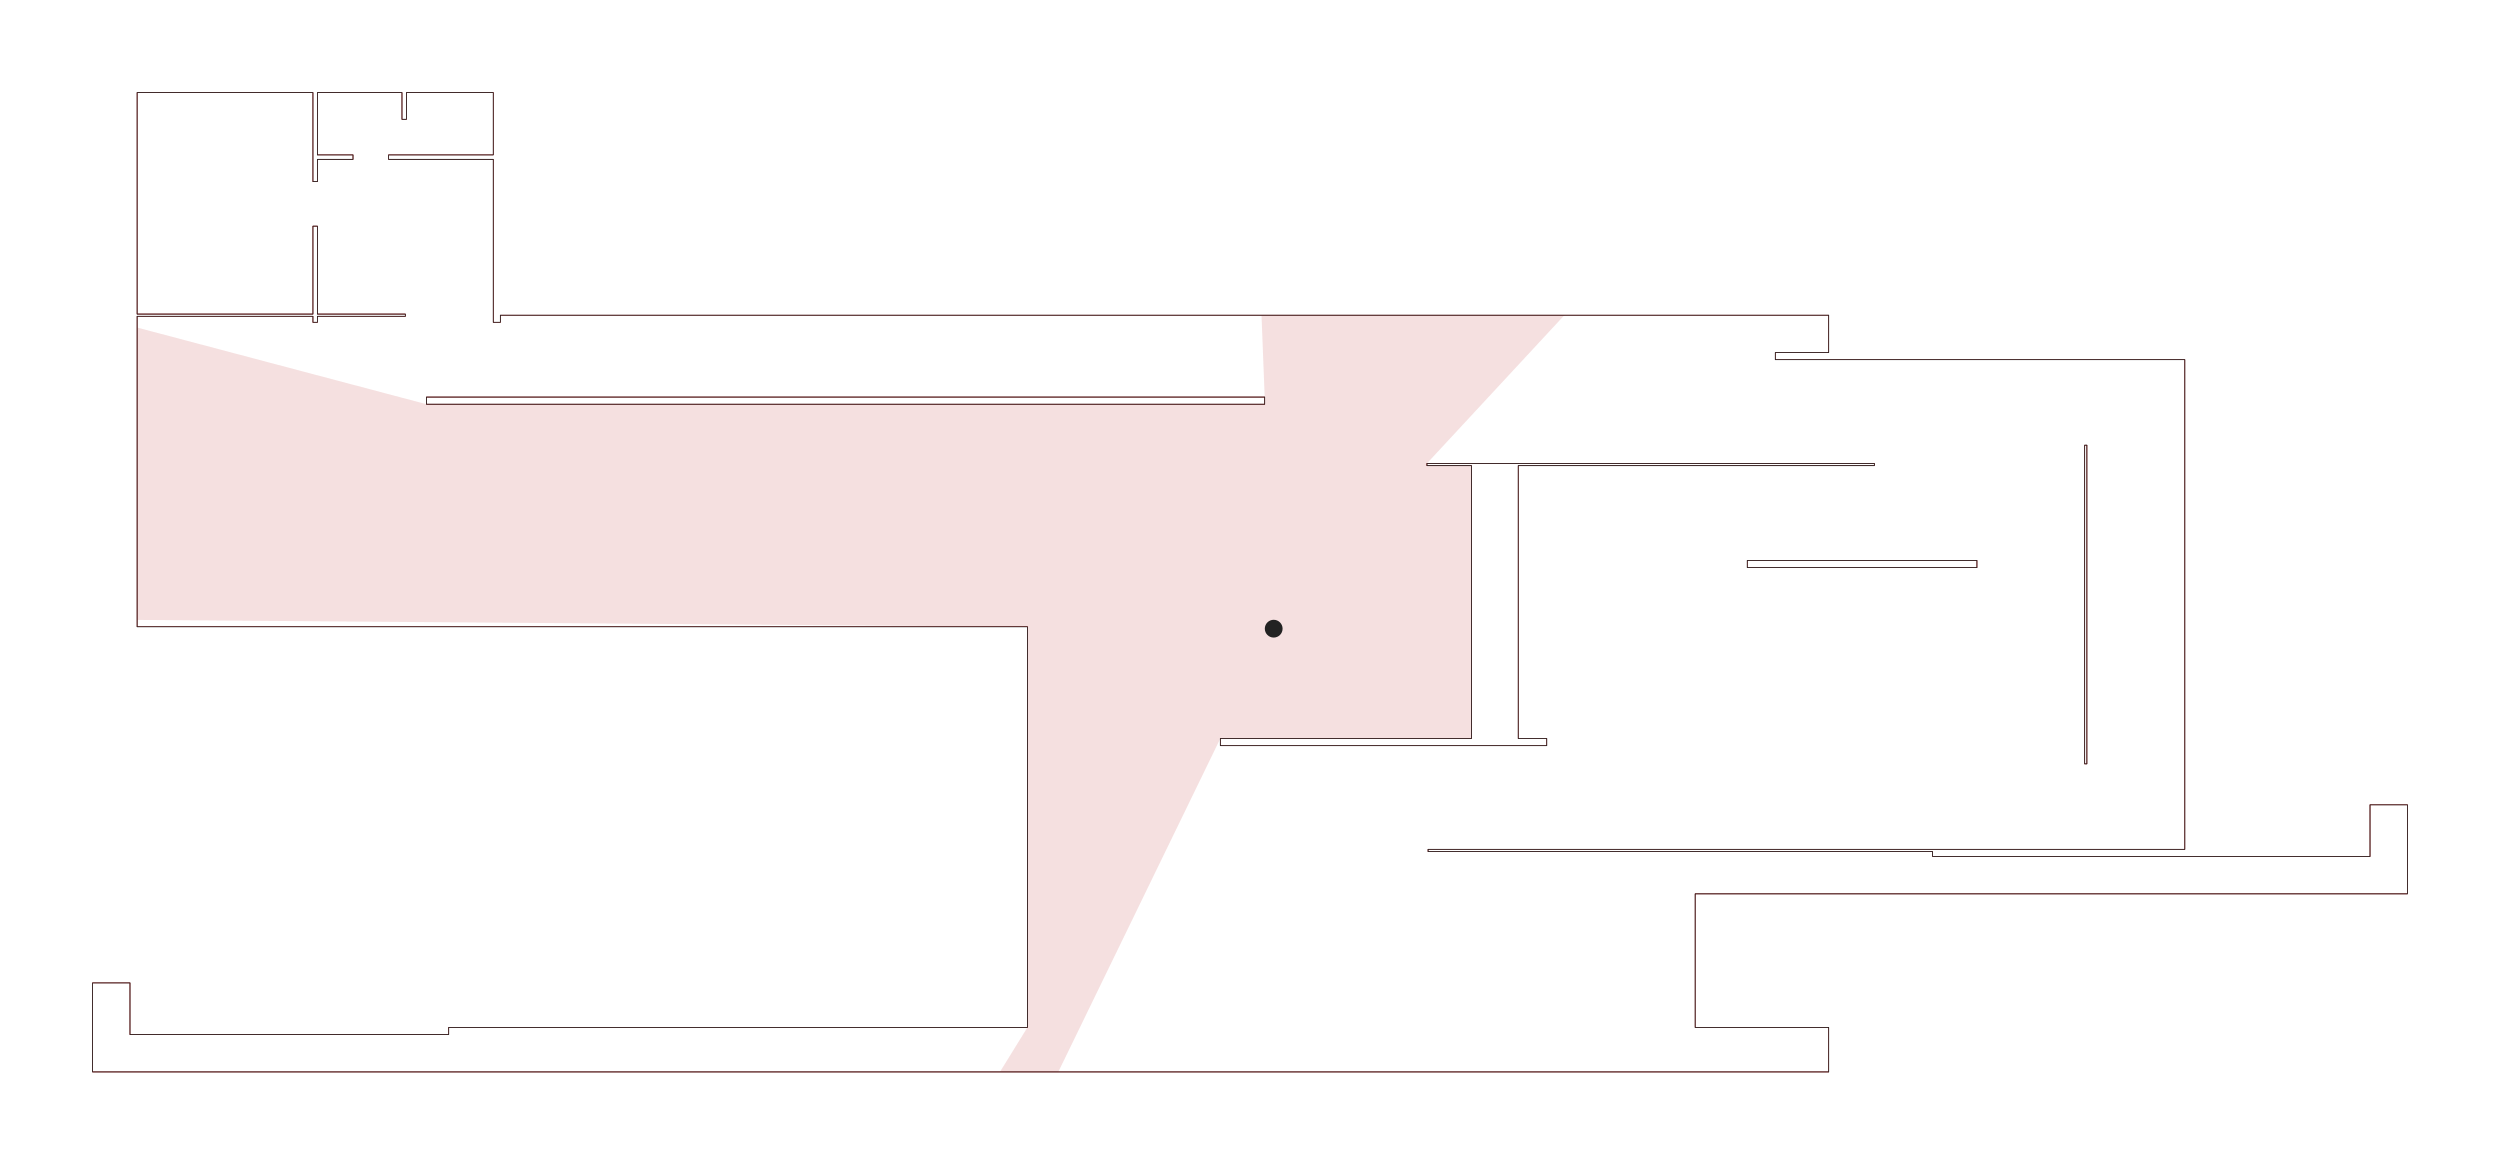
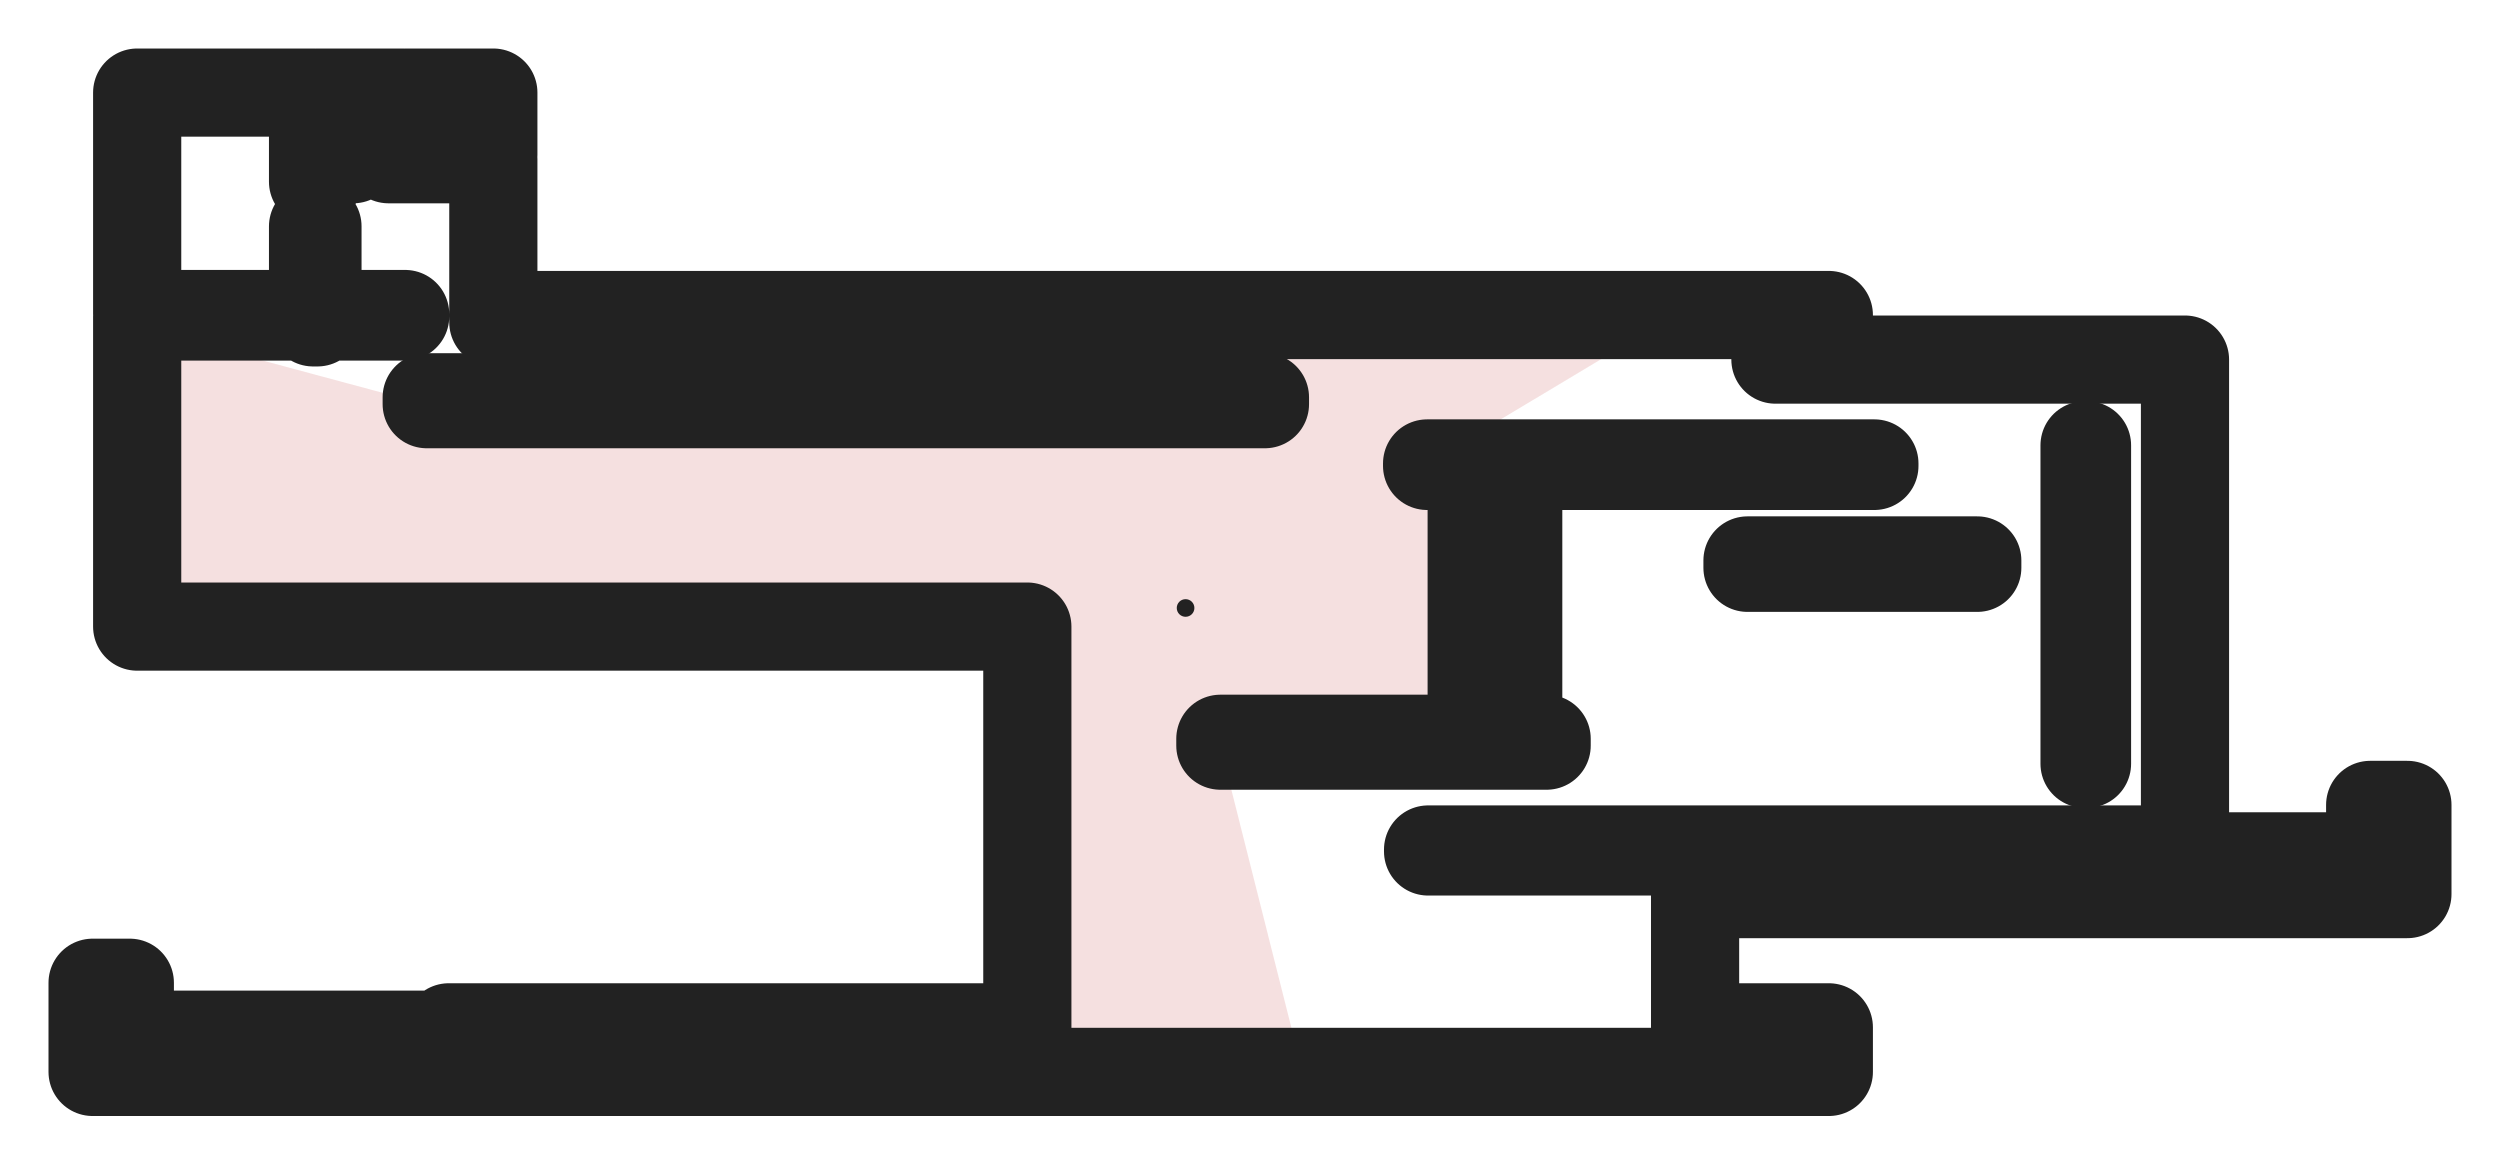
- <svg xmlns="http://www.w3.org/2000/svg" viewBox="0 0 5616 2633" stroke-linejoin="round" stroke-linecap="round">
-   <path d="M2377.33 2408L2308 2308L2246.24 2408ZM2308 2308L2377.33 2408L2741.33 1659ZM2308 1408L2308 2308L2741.33 1659ZM958 908L308 735.78L308 1392.58ZM2841 908L958 908L2308 1408ZM308 1392.58L2308 1408L958 908ZM2308 1408L2741.33 1659L3205.5 1046ZM2841 908L3205.5 1046L3205.5 1041ZM3205.5 1046L3305.5 1659L3305.5 1046ZM3205.5 1046L2841 908L2308 1408ZM2833.84 708L2841 892L3514.28 708ZM3205.5 1041L2841 892L2841 908ZM2841 892L3205.5 1041L3514.28 708ZM3305.5 1659L3205.5 1046L2741.33 1659Z" fill="#b22222" fill-opacity="0.14" />
-   <path d="M958 908L2841 908L2841 908ZM2841 908L2841 892L2841 892ZM2841 892L958 892L958 892ZM958 892L958 908L958 908ZM958 908L2841 908L958 908ZM2841 908L2841 892L2841 908ZM2841 892L958 892L2841 892ZM958 892L958 908L958 892ZM3925 1275L4441 1275L4441 1275ZM4441 1275L4441 1259L4441 1259ZM4441 1259L3925 1259L3925 1259ZM3925 1259L3925 1275L3925 1275ZM3925 1275L4441 1275L3925 1275ZM4441 1275L4441 1259L4441 1275ZM4441 1259L3925 1259L4441 1259ZM3925 1259L3925 1275L3925 1259ZM2741.33 1675L3474.66 1675L3474.66 1675ZM3474.66 1675L3474.66 1659L3474.66 1659ZM3474.66 1659L3410.5 1659L3410.5 1659ZM3410.5 1659L3410.5 1046L3410.5 1046ZM3410.5 1046L4210.5 1046L4210.5 1046ZM4210.5 1046L4210.5 1041L4210.5 1041ZM4210.5 1041L3205.5 1041L3205.5 1041ZM3205.5 1041L3205.5 1046L3205.5 1046ZM3205.5 1046L3305.5 1046L3305.5 1046ZM3305.5 1046L3305.5 1659L3305.5 1659ZM3305.5 1659L2741.33 1659L2741.33 1659ZM2741.33 1659L2741.33 1675L2741.33 1675ZM2741.33 1675L3474.66 1675L2741.33 1675ZM3474.66 1675L3474.66 1659L3474.66 1675ZM3474.66 1659L3410.5 1659L3474.66 1659ZM3410.5 1659L3410.5 1046L3410.5 1659ZM3410.5 1046L4210.5 1046L3410.5 1046ZM4210.5 1046L4210.5 1041L4210.5 1046ZM4210.5 1041L3205.5 1041L4210.5 1041ZM3205.5 1041L3205.5 1046L3205.5 1041ZM3205.5 1046L3305.5 1046L3205.5 1046ZM3305.5 1046L3305.5 1659L3305.5 1046ZM3305.5 1659L2741.33 1659L3305.5 1659ZM2741.33 1659L2741.33 1675L2741.33 1659ZM4683 1000L4683 1716L4683 1716ZM4683 1716L4688 1716L4688 1716ZM4688 1716L4688 1000L4688 1000ZM4688 1000L4683 1000L4683 1000ZM4683 1000L4683 1716L4683 1000ZM4683 1716L4688 1716L4683 1716ZM4688 1716L4688 1000L4688 1716ZM4688 1000L4683 1000L4688 1000ZM1008 2308L2308 2308L2308 2308ZM2308 2308L2308 1408L2308 1408ZM2308 1408L308 1408L308 1408ZM308 1408L308 710.53L308 710.53ZM308 710.53L703 710.53L703 710.53ZM703 710.53L703 724L703 724ZM703 724L713 724L713 724ZM713 724L713 710.53L713 710.53ZM713 710.53L910.5 710.53L910.5 710.53ZM910.5 710.53L910.5 705.53L910.5 705.53ZM910.5 705.53L713 705.53L713 705.53ZM713 705.53L713 508L713 508ZM713 508L703 508L703 508ZM703 508L703 705.53L703 705.53ZM703 705.53L308 705.53L308 705.53ZM308 705.53L308 208L308 208ZM308 208L703 208L703 208ZM703 208L703 408L703 408ZM703 408L713 408L713 408ZM713 408L713 358L713 358ZM713 358L793 358L793 358ZM793 358L793 348L793 348ZM793 348L713 348L713 348ZM713 348L713 208L713 208ZM713 208L903 208L903 208ZM903 208L903 268L903 268ZM903 268L913 268L913 268ZM913 268L913 208L913 208ZM913 208L1108 208L1108 208ZM1108 208L1108 348L1108 348ZM1108 348L873 348L873 348ZM873 348L873 358L873 358ZM873 358L1108 358L1108 358ZM1108 358L1108 724L1108 724ZM1108 724L1124 724L1124 724ZM1124 724L1124 708L1124 708ZM1124 708L4108 708L4108 708ZM4108 708L4108 792L4108 792ZM4108 792L3988 792L3988 792ZM3988 792L3988 808L3988 808ZM3988 808L4908 808L4908 808ZM4908 808L4908 1908L4908 1908ZM4908 1908L3208 1908L3208 1908ZM3208 1908L3208 1913L3208 1913ZM3208 1913L4341.33 1913L4341.33 1913ZM4341.33 1913L4341.33 1924L4341.33 1924ZM4341.33 1924L5324 1924L5324 1924ZM5324 1924L5324 1808L5324 1808ZM5324 1808L5408 1808L5408 1808ZM5408 1808L5408 2008L5408 2008ZM5408 2008L3808 2008L3808 2008ZM3808 2008L3808 2308L3808 2308ZM3808 2308L4108 2308L4108 2308ZM4108 2308L4108 2408L4108 2408ZM4108 2408L208 2408L208 2408ZM208 2408L208 2208L208 2208ZM208 2208L292 2208L292 2208ZM292 2208L292 2324L292 2324ZM292 2324L1008 2324L1008 2324ZM1008 2324L1008 2308L1008 2308ZM1008 2308L2308 2308L1008 2308ZM2308 2308L2308 1408L2308 2308ZM2308 1408L308 1408L2308 1408ZM308 1408L308 710.53L308 1408ZM308 710.53L703 710.53L308 710.53ZM703 710.53L703 724L703 710.53ZM703 724L713 724L703 724ZM713 724L713 710.53L713 724ZM713 710.53L910.5 710.53L713 710.53ZM910.5 710.53L910.5 705.53L910.5 710.53ZM910.5 705.53L713 705.53L910.5 705.53ZM713 705.53L713 508L713 705.53ZM713 508L703 508L713 508ZM703 508L703 705.53L703 508ZM703 705.53L308 705.53L703 705.53ZM308 705.53L308 208L308 705.53ZM308 208L703 208L308 208ZM703 208L703 408L703 208ZM703 408L713 408L703 408ZM713 408L713 358L713 408ZM713 358L793 358L713 358ZM793 358L793 348L793 358ZM793 348L713 348L793 348ZM713 348L713 208L713 348ZM713 208L903 208L713 208ZM903 208L903 268L903 208ZM903 268L913 268L903 268ZM913 268L913 208L913 268ZM913 208L1108 208L913 208ZM1108 208L1108 348L1108 208ZM1108 348L873 348L1108 348ZM873 348L873 358L873 348ZM873 358L1108 358L873 358ZM1108 358L1108 724L1108 358ZM1108 724L1124 724L1108 724ZM1124 724L1124 708L1124 724ZM1124 708L4108 708L1124 708ZM4108 708L4108 792L4108 708ZM4108 792L3988 792L4108 792ZM3988 792L3988 808L3988 792ZM3988 808L4908 808L3988 808ZM4908 808L4908 1908L4908 808ZM4908 1908L3208 1908L4908 1908ZM3208 1908L3208 1913L3208 1908ZM3208 1913L4341.33 1913L3208 1913ZM4341.33 1913L4341.33 1924L4341.33 1913ZM4341.33 1924L5324 1924L4341.33 1924ZM5324 1924L5324 1808L5324 1924ZM5324 1808L5408 1808L5324 1808ZM5408 1808L5408 2008L5408 1808ZM5408 2008L3808 2008L5408 2008ZM3808 2008L3808 2308L3808 2008ZM3808 2308L4108 2308L3808 2308ZM4108 2308L4108 2408L4108 2308ZM4108 2408L208 2408L4108 2408ZM208 2408L208 2208L208 2408ZM208 2208L292 2208L208 2208ZM292 2208L292 2324L292 2208ZM292 2324L1008 2324L292 2324ZM1008 2324L1008 2308L1008 2324Z" fill="#b22222" fill-opacity="0.14" />
-   <path d="M1008 2308L2308 2308L2308 1408L308 1408L308 710.53L703 710.53L703 724L713 724L713 710.53L910.5 710.53L910.5 705.53L713 705.53L713 508L703 508L703 705.53L308 705.53L308 208L703 208L703 408L713 408L713 358L793 358L793 348L713 348L713 208L903 208L903 268L913 268L913 208L1108 208L1108 348L873 348L873 358L1108 358L1108 724L1124 724L1124 708L4108 708L4108 792L3988 792L3988 808L4908 808L4908 1908L3208 1908L3208 1913L4341.33 1913L4341.33 1924L5324 1924L5324 1808L5408 1808L5408 2008L3808 2008L3808 2308L4108 2308L4108 2408L208 2408L208 2208L292 2208L292 2324L1008 2324L1008 2308Z" fill="none" stroke="#b22222" stroke-width="1.1" vector-effect="non-scaling-stroke" />
-   <path d="M958 908L2841 908L2841 892L958 892L958 908Z" fill="none" stroke="#b22222" stroke-width="1.1" vector-effect="non-scaling-stroke" />
-   <path d="M3925 1275L4441 1275L4441 1259L3925 1259L3925 1275Z" fill="none" stroke="#b22222" stroke-width="1.1" vector-effect="non-scaling-stroke" />
-   <path d="M2741.33 1675L3474.66 1675L3474.66 1659L3410.5 1659L3410.5 1046L4210.5 1046L4210.5 1041L3205.5 1041L3205.5 1046L3305.5 1046L3305.5 1659L2741.33 1659L2741.33 1675Z" fill="none" stroke="#b22222" stroke-width="1.1" vector-effect="non-scaling-stroke" />
-   <path d="M4683 1000L4683 1716L4688 1716L4688 1000L4683 1000Z" fill="none" stroke="#b22222" stroke-width="1.1" vector-effect="non-scaling-stroke" />
-   <path d="M1008 2308L2308 2308" fill="none" stroke="#b22222" stroke-width="1.1" vector-effect="non-scaling-stroke" />
-   <path d="M2308 2308L2308 1408" fill="none" stroke="#b22222" stroke-width="1.1" vector-effect="non-scaling-stroke" />
-   <path d="M2308 1408L308 1408" fill="none" stroke="#b22222" stroke-width="1.1" vector-effect="non-scaling-stroke" />
-   <path d="M308 1408L308 710.53" fill="none" stroke="#b22222" stroke-width="1.1" vector-effect="non-scaling-stroke" />
-   <path d="M308 710.53L703 710.53" fill="none" stroke="#b22222" stroke-width="1.1" vector-effect="non-scaling-stroke" />
-   <path d="M703 710.53L703 724" fill="none" stroke="#b22222" stroke-width="1.1" vector-effect="non-scaling-stroke" />
-   <path d="M703 724L713 724" fill="none" stroke="#b22222" stroke-width="1.1" vector-effect="non-scaling-stroke" />
-   <path d="M713 724L713 710.53" fill="none" stroke="#b22222" stroke-width="1.1" vector-effect="non-scaling-stroke" />
-   <path d="M713 710.53L910.5 710.53" fill="none" stroke="#b22222" stroke-width="1.1" vector-effect="non-scaling-stroke" />
-   <path d="M910.5 710.53L910.5 705.53" fill="none" stroke="#b22222" stroke-width="1.1" vector-effect="non-scaling-stroke" />
-   <path d="M910.5 705.53L713 705.53" fill="none" stroke="#b22222" stroke-width="1.1" vector-effect="non-scaling-stroke" />
-   <path d="M713 705.53L713 508" fill="none" stroke="#b22222" stroke-width="1.1" vector-effect="non-scaling-stroke" />
-   <path d="M713 508L703 508" fill="none" stroke="#b22222" stroke-width="1.1" vector-effect="non-scaling-stroke" />
-   <path d="M703 508L703 705.53" fill="none" stroke="#b22222" stroke-width="1.1" vector-effect="non-scaling-stroke" />
-   <path d="M703 705.53L308 705.53" fill="none" stroke="#b22222" stroke-width="1.1" vector-effect="non-scaling-stroke" />
-   <path d="M308 705.53L308 208" fill="none" stroke="#b22222" stroke-width="1.1" vector-effect="non-scaling-stroke" />
-   <path d="M308 208L703 208" fill="none" stroke="#b22222" stroke-width="1.1" vector-effect="non-scaling-stroke" />
-   <path d="M703 208L703 408" fill="none" stroke="#b22222" stroke-width="1.1" vector-effect="non-scaling-stroke" />
-   <path d="M703 408L713 408" fill="none" stroke="#b22222" stroke-width="1.1" vector-effect="non-scaling-stroke" />
-   <path d="M713 408L713 358" fill="none" stroke="#b22222" stroke-width="1.1" vector-effect="non-scaling-stroke" />
-   <path d="M713 358L793 358" fill="none" stroke="#b22222" stroke-width="1.1" vector-effect="non-scaling-stroke" />
-   <path d="M793 358L793 348" fill="none" stroke="#b22222" stroke-width="1.1" vector-effect="non-scaling-stroke" />
-   <path d="M793 348L713 348" fill="none" stroke="#b22222" stroke-width="1.1" vector-effect="non-scaling-stroke" />
-   <path d="M713 348L713 208" fill="none" stroke="#b22222" stroke-width="1.1" vector-effect="non-scaling-stroke" />
-   <path d="M713 208L903 208" fill="none" stroke="#b22222" stroke-width="1.1" vector-effect="non-scaling-stroke" />
-   <path d="M903 208L903 268" fill="none" stroke="#b22222" stroke-width="1.1" vector-effect="non-scaling-stroke" />
-   <path d="M903 268L913 268" fill="none" stroke="#b22222" stroke-width="1.1" vector-effect="non-scaling-stroke" />
-   <path d="M913 268L913 208" fill="none" stroke="#b22222" stroke-width="1.1" vector-effect="non-scaling-stroke" />
-   <path d="M913 208L1108 208" fill="none" stroke="#b22222" stroke-width="1.1" vector-effect="non-scaling-stroke" />
-   <path d="M1108 208L1108 348" fill="none" stroke="#b22222" stroke-width="1.1" vector-effect="non-scaling-stroke" />
-   <path d="M1108 348L873 348" fill="none" stroke="#b22222" stroke-width="1.1" vector-effect="non-scaling-stroke" />
-   <path d="M873 348L873 358" fill="none" stroke="#b22222" stroke-width="1.1" vector-effect="non-scaling-stroke" />
-   <path d="M873 358L1108 358" fill="none" stroke="#b22222" stroke-width="1.1" vector-effect="non-scaling-stroke" />
-   <path d="M1108 358L1108 724" fill="none" stroke="#b22222" stroke-width="1.1" vector-effect="non-scaling-stroke" />
-   <path d="M1108 724L1124 724" fill="none" stroke="#b22222" stroke-width="1.1" vector-effect="non-scaling-stroke" />
-   <path d="M1124 724L1124 708" fill="none" stroke="#b22222" stroke-width="1.1" vector-effect="non-scaling-stroke" />
-   <path d="M1124 708L4108 708" fill="none" stroke="#b22222" stroke-width="1.1" vector-effect="non-scaling-stroke" />
-   <path d="M4108 708L4108 792" fill="none" stroke="#b22222" stroke-width="1.1" vector-effect="non-scaling-stroke" />
-   <path d="M4108 792L3988 792" fill="none" stroke="#b22222" stroke-width="1.1" vector-effect="non-scaling-stroke" />
-   <path d="M3988 792L3988 808" fill="none" stroke="#b22222" stroke-width="1.1" vector-effect="non-scaling-stroke" />
-   <path d="M3988 808L4908 808" fill="none" stroke="#b22222" stroke-width="1.1" vector-effect="non-scaling-stroke" />
-   <path d="M4908 808L4908 1908" fill="none" stroke="#b22222" stroke-width="1.1" vector-effect="non-scaling-stroke" />
-   <path d="M4908 1908L3208 1908" fill="none" stroke="#b22222" stroke-width="1.1" vector-effect="non-scaling-stroke" />
-   <path d="M3208 1908L3208 1913" fill="none" stroke="#b22222" stroke-width="1.1" vector-effect="non-scaling-stroke" />
-   <path d="M3208 1913L4341.33 1913" fill="none" stroke="#b22222" stroke-width="1.1" vector-effect="non-scaling-stroke" />
-   <path d="M4341.33 1913L4341.33 1924" fill="none" stroke="#b22222" stroke-width="1.1" vector-effect="non-scaling-stroke" />
-   <path d="M4341.33 1924L5324 1924" fill="none" stroke="#b22222" stroke-width="1.1" vector-effect="non-scaling-stroke" />
-   <path d="M5324 1924L5324 1808" fill="none" stroke="#b22222" stroke-width="1.1" vector-effect="non-scaling-stroke" />
-   <path d="M5324 1808L5408 1808" fill="none" stroke="#b22222" stroke-width="1.1" vector-effect="non-scaling-stroke" />
-   <path d="M5408 1808L5408 2008" fill="none" stroke="#b22222" stroke-width="1.1" vector-effect="non-scaling-stroke" />
-   <path d="M5408 2008L3808 2008" fill="none" stroke="#b22222" stroke-width="1.1" vector-effect="non-scaling-stroke" />
-   <path d="M3808 2008L3808 2308" fill="none" stroke="#b22222" stroke-width="1.1" vector-effect="non-scaling-stroke" />
-   <path d="M3808 2308L4108 2308" fill="none" stroke="#b22222" stroke-width="1.1" vector-effect="non-scaling-stroke" />
-   <path d="M4108 2308L4108 2408" fill="none" stroke="#b22222" stroke-width="1.1" vector-effect="non-scaling-stroke" />
-   <path d="M4108 2408L208 2408" fill="none" stroke="#b22222" stroke-width="1.1" vector-effect="non-scaling-stroke" />
-   <path d="M208 2408L208 2208" fill="none" stroke="#b22222" stroke-width="1.1" vector-effect="non-scaling-stroke" />
-   <path d="M208 2208L292 2208" fill="none" stroke="#b22222" stroke-width="1.1" vector-effect="non-scaling-stroke" />
-   <path d="M292 2208L292 2324" fill="none" stroke="#b22222" stroke-width="1.1" vector-effect="non-scaling-stroke" />
-   <path d="M292 2324L1008 2324" fill="none" stroke="#b22222" stroke-width="1.1" vector-effect="non-scaling-stroke" />
-   <path d="M1008 2324L1008 2308" fill="none" stroke="#b22222" stroke-width="1.1" vector-effect="non-scaling-stroke" />
-   <path d="M958 908L2841 908" fill="none" stroke="#b22222" stroke-width="1.1" vector-effect="non-scaling-stroke" />
-   <path d="M2841 908L2841 892" fill="none" stroke="#b22222" stroke-width="1.1" vector-effect="non-scaling-stroke" />
-   <path d="M2841 892L958 892" fill="none" stroke="#b22222" stroke-width="1.1" vector-effect="non-scaling-stroke" />
-   <path d="M958 892L958 908" fill="none" stroke="#b22222" stroke-width="1.1" vector-effect="non-scaling-stroke" />
-   <path d="M3925 1275L4441 1275" fill="none" stroke="#b22222" stroke-width="1.1" vector-effect="non-scaling-stroke" />
-   <path d="M4441 1275L4441 1259" fill="none" stroke="#b22222" stroke-width="1.1" vector-effect="non-scaling-stroke" />
-   <path d="M4441 1259L3925 1259" fill="none" stroke="#b22222" stroke-width="1.1" vector-effect="non-scaling-stroke" />
-   <path d="M3925 1259L3925 1275" fill="none" stroke="#b22222" stroke-width="1.1" vector-effect="non-scaling-stroke" />
-   <path d="M2741.33 1675L3474.66 1675" fill="none" stroke="#b22222" stroke-width="1.1" vector-effect="non-scaling-stroke" />
-   <path d="M3474.66 1675L3474.66 1659" fill="none" stroke="#b22222" stroke-width="1.1" vector-effect="non-scaling-stroke" />
-   <path d="M3474.66 1659L3410.5 1659" fill="none" stroke="#b22222" stroke-width="1.1" vector-effect="non-scaling-stroke" />
-   <path d="M3410.5 1659L3410.5 1046" fill="none" stroke="#b22222" stroke-width="1.1" vector-effect="non-scaling-stroke" />
-   <path d="M3410.5 1046L4210.5 1046" fill="none" stroke="#b22222" stroke-width="1.1" vector-effect="non-scaling-stroke" />
-   <path d="M4210.5 1046L4210.5 1041" fill="none" stroke="#b22222" stroke-width="1.1" vector-effect="non-scaling-stroke" />
-   <path d="M4210.5 1041L3205.5 1041" fill="none" stroke="#b22222" stroke-width="1.1" vector-effect="non-scaling-stroke" />
-   <path d="M3205.5 1041L3205.5 1046" fill="none" stroke="#b22222" stroke-width="1.1" vector-effect="non-scaling-stroke" />
-   <path d="M3205.5 1046L3305.5 1046" fill="none" stroke="#b22222" stroke-width="1.1" vector-effect="non-scaling-stroke" />
-   <path d="M3305.5 1046L3305.5 1659" fill="none" stroke="#b22222" stroke-width="1.1" vector-effect="non-scaling-stroke" />
-   <path d="M3305.5 1659L2741.33 1659" fill="none" stroke="#b22222" stroke-width="1.1" vector-effect="non-scaling-stroke" />
-   <path d="M2741.33 1659L2741.33 1675" fill="none" stroke="#b22222" stroke-width="1.1" vector-effect="non-scaling-stroke" />
-   <path d="M4683 1000L4683 1716" fill="none" stroke="#b22222" stroke-width="1.1" vector-effect="non-scaling-stroke" />
-   <path d="M4683 1716L4688 1716" fill="none" stroke="#b22222" stroke-width="1.1" vector-effect="non-scaling-stroke" />
-   <path d="M4688 1716L4688 1000" fill="none" stroke="#b22222" stroke-width="1.1" vector-effect="non-scaling-stroke" />
-   <path d="M4688 1000L4683 1000" fill="none" stroke="#b22222" stroke-width="1.1" vector-effect="non-scaling-stroke" />
-   <path d="M1008 2308L1008 2324L292 2324L292 2208L208 2208L208 2408L4108 2408L4108 2308L3808 2308L3808 2008L5408 2008L5408 1808L5324 1808L5324 1924L4341.33 1924L4341.33 1913L3208 1913L3208 1908L4908 1908L4908 808L3988 808L3988 792L4108 792L4108 708L1124 708L1124 724L1108 724L1108 358L873 358L873 348L1108 348L1108 208L913 208L913 268L903 268L903 208L713 208L713 348L793 348L793 358L713 358L713 408L703 408L703 208L308 208L308 705.53L703 705.53L703 508L713 508L713 705.53L910.5 705.53L910.5 710.53L713 710.53L713 724L703 724L703 710.53L308 710.53L308 1408L2308 1408L2308 2308L1008 2308Z" fill="none" stroke="#222222" stroke-width="1.8" vector-effect="non-scaling-stroke" />
-   <path d="M958 908L2841 908L2841 892L958 892L958 908Z" fill="none" stroke="#222222" stroke-width="1.8" vector-effect="non-scaling-stroke" />
-   <path d="M3925 1275L4441 1275L4441 1259L3925 1259L3925 1275Z" fill="none" stroke="#222222" stroke-width="1.8" vector-effect="non-scaling-stroke" />
-   <path d="M2741.33 1675L2741.33 1659L3305.5 1659L3305.5 1046L3205.5 1046L3205.5 1041L4210.5 1041L4210.5 1046L3410.5 1046L3410.5 1659L3474.67 1659L3474.67 1675L2741.33 1675Z" fill="none" stroke="#222222" stroke-width="1.8" vector-effect="non-scaling-stroke" />
-   <path d="M4683 1000L4688 1000L4688 1716L4683 1716L4683 1000Z" fill="none" stroke="#222222" stroke-width="1.8" vector-effect="non-scaling-stroke" />
-   <circle cx="2861.24" cy="1412.27" r="19.97" fill="#222222" />
+ <svg xmlns="http://www.w3.org/2000/svg" viewBox="0 0 51.03 23.93" stroke-linejoin="round" stroke-linecap="round">
+   <path d="M26.59 21.89L24.91 15.23L20.98 20.98ZM20.98 12.8L20.98 20.98L24.91 15.23ZM26.59 21.89L20.98 20.98L20.64 21.89ZM24.91 15.08L20.98 12.8L24.91 15.23ZM8.71 8.26L2.8 6.67L2.8 12.8ZM25.82 8.26L8.71 8.26L2.8 12.8L20.98 12.8ZM20.98 12.8L24.91 15.08L29.13 9.51ZM25.82 8.26L20.98 12.8L29.13 9.51ZM29.13 9.51L24.91 15.08L30.04 15.08ZM29.13 9.51L30.04 15.08L30.04 9.51ZM29.13 9.46L26.53 6.44L25.82 8.26ZM26.53 6.44L29.13 9.46L34.17 6.44ZM29.13 9.46L25.82 8.26L29.13 9.51Z" fill="#b22222" fill-opacity="0.14" />
+   <path d="M9.16 20.97L9.16 21.12L2.65 21.12L2.65 20.06L1.89 20.06L1.89 21.88L37.33 21.88L37.33 20.97L34.6 20.97L34.6 18.25L49.14 18.25L49.14 16.43L48.38 16.43L48.38 17.48L39.45 17.48L39.45 17.38L29.15 17.38L29.15 17.34L44.6 17.34L44.6 7.34L36.24 7.34L36.24 7.2L37.33 7.2L37.33 6.43L10.21 6.43L10.21 6.58L10.07 6.58L10.07 3.25L7.93 3.25L7.93 3.16L10.07 3.16L10.07 1.89L8.3 1.89L8.3 2.44L8.21 2.44L8.21 1.89L6.48 1.89L6.48 3.16L7.21 3.16L7.21 3.25L6.48 3.25L6.48 3.71L6.39 3.71L6.39 1.89L2.8 1.89L2.8 6.41L6.39 6.41L6.39 4.62L6.48 4.62L6.48 6.41L8.27 6.41L8.27 6.46L6.48 6.46L6.48 6.58L6.39 6.58L6.39 6.46L2.8 6.46L2.8 12.79L20.97 12.79L20.97 20.97L9.16 20.97Z" fill="none" stroke="#222222" stroke-width="1.8" vector-effect="non-scaling-stroke" />
+   <path d="M42.55 9.09L42.6 9.09L42.6 15.59L42.55 15.59L42.55 9.09Z" fill="none" stroke="#222222" stroke-width="1.8" vector-effect="non-scaling-stroke" />
+   <path d="M24.91 15.22L24.91 15.08L30.04 15.08L30.04 9.51L29.13 9.51L29.13 9.46L38.26 9.46L38.26 9.51L30.99 9.51L30.99 15.08L31.57 15.08L31.57 15.22L24.91 15.22Z" fill="none" stroke="#222222" stroke-width="1.8" vector-effect="non-scaling-stroke" />
+   <path d="M35.67 11.59L40.36 11.59L40.36 11.44L35.67 11.44L35.67 11.59Z" fill="none" stroke="#222222" stroke-width="1.8" vector-effect="non-scaling-stroke" />
+   <path d="M8.71 8.25L25.82 8.25L25.82 8.11L8.71 8.11L8.71 8.25Z" fill="none" stroke="#222222" stroke-width="1.8" vector-effect="non-scaling-stroke" />
+   <circle cx="24.2" cy="12.41" r="0.18" fill="#222222" />
</svg>
